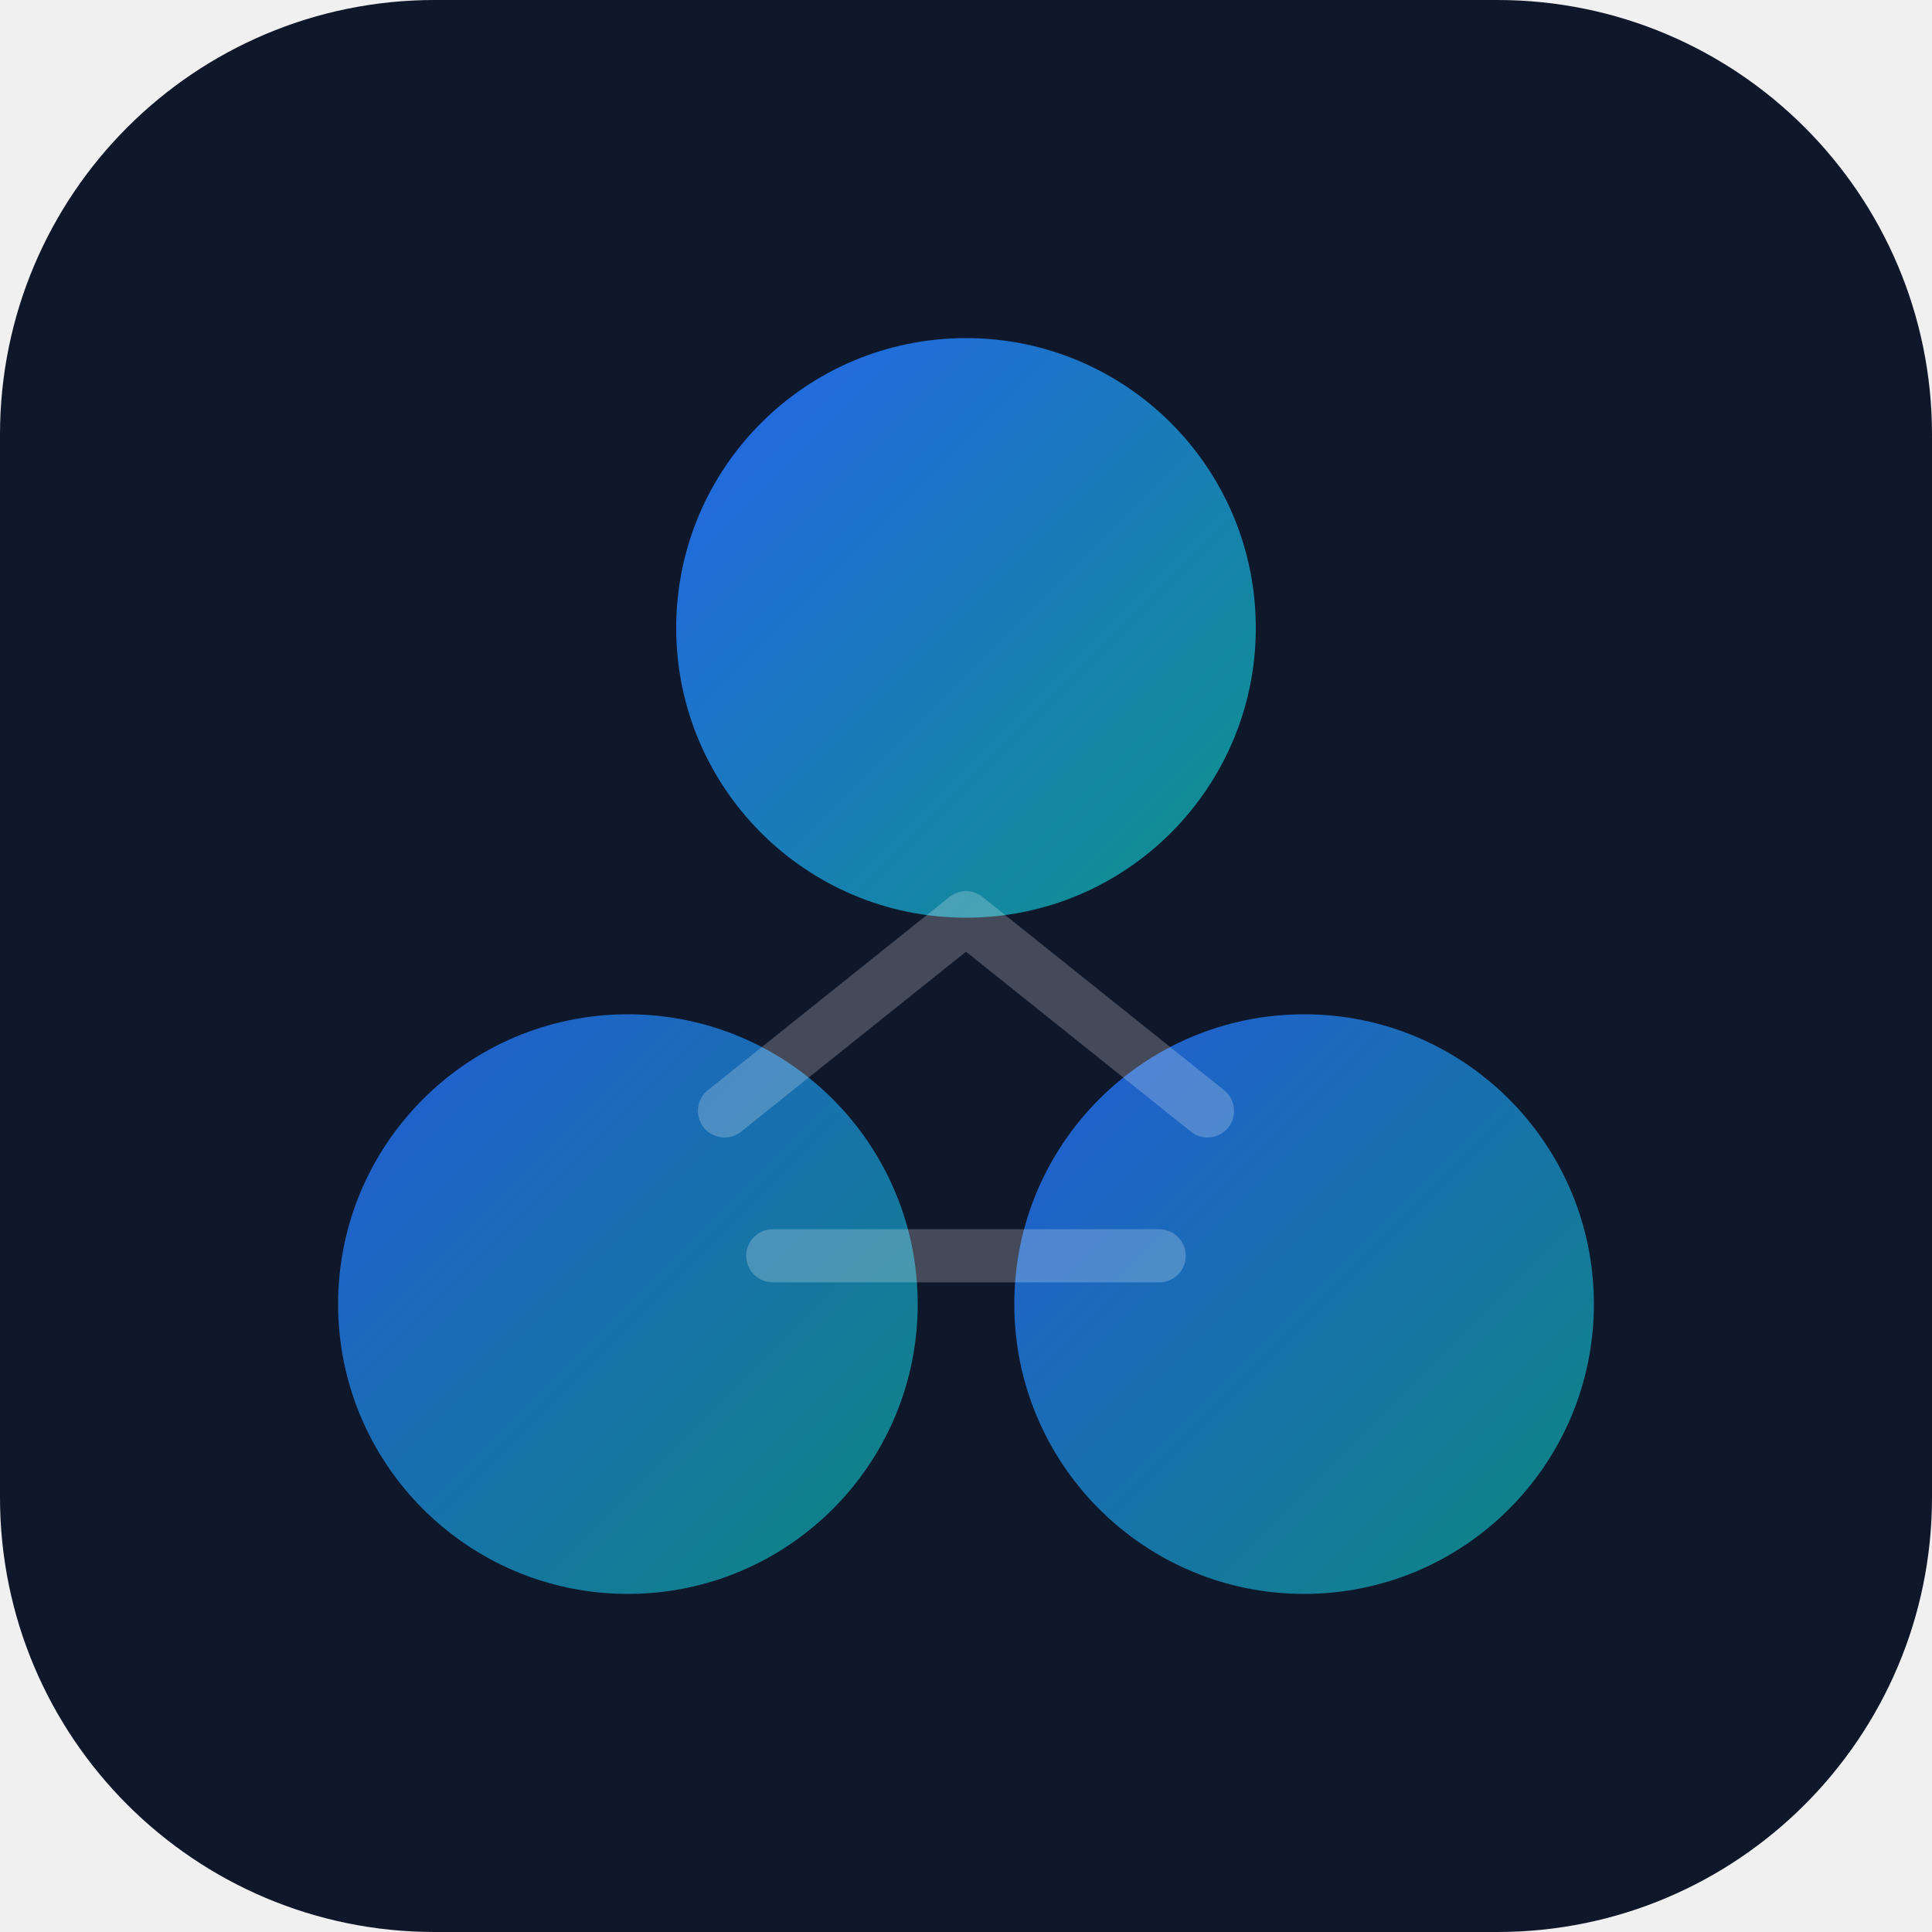
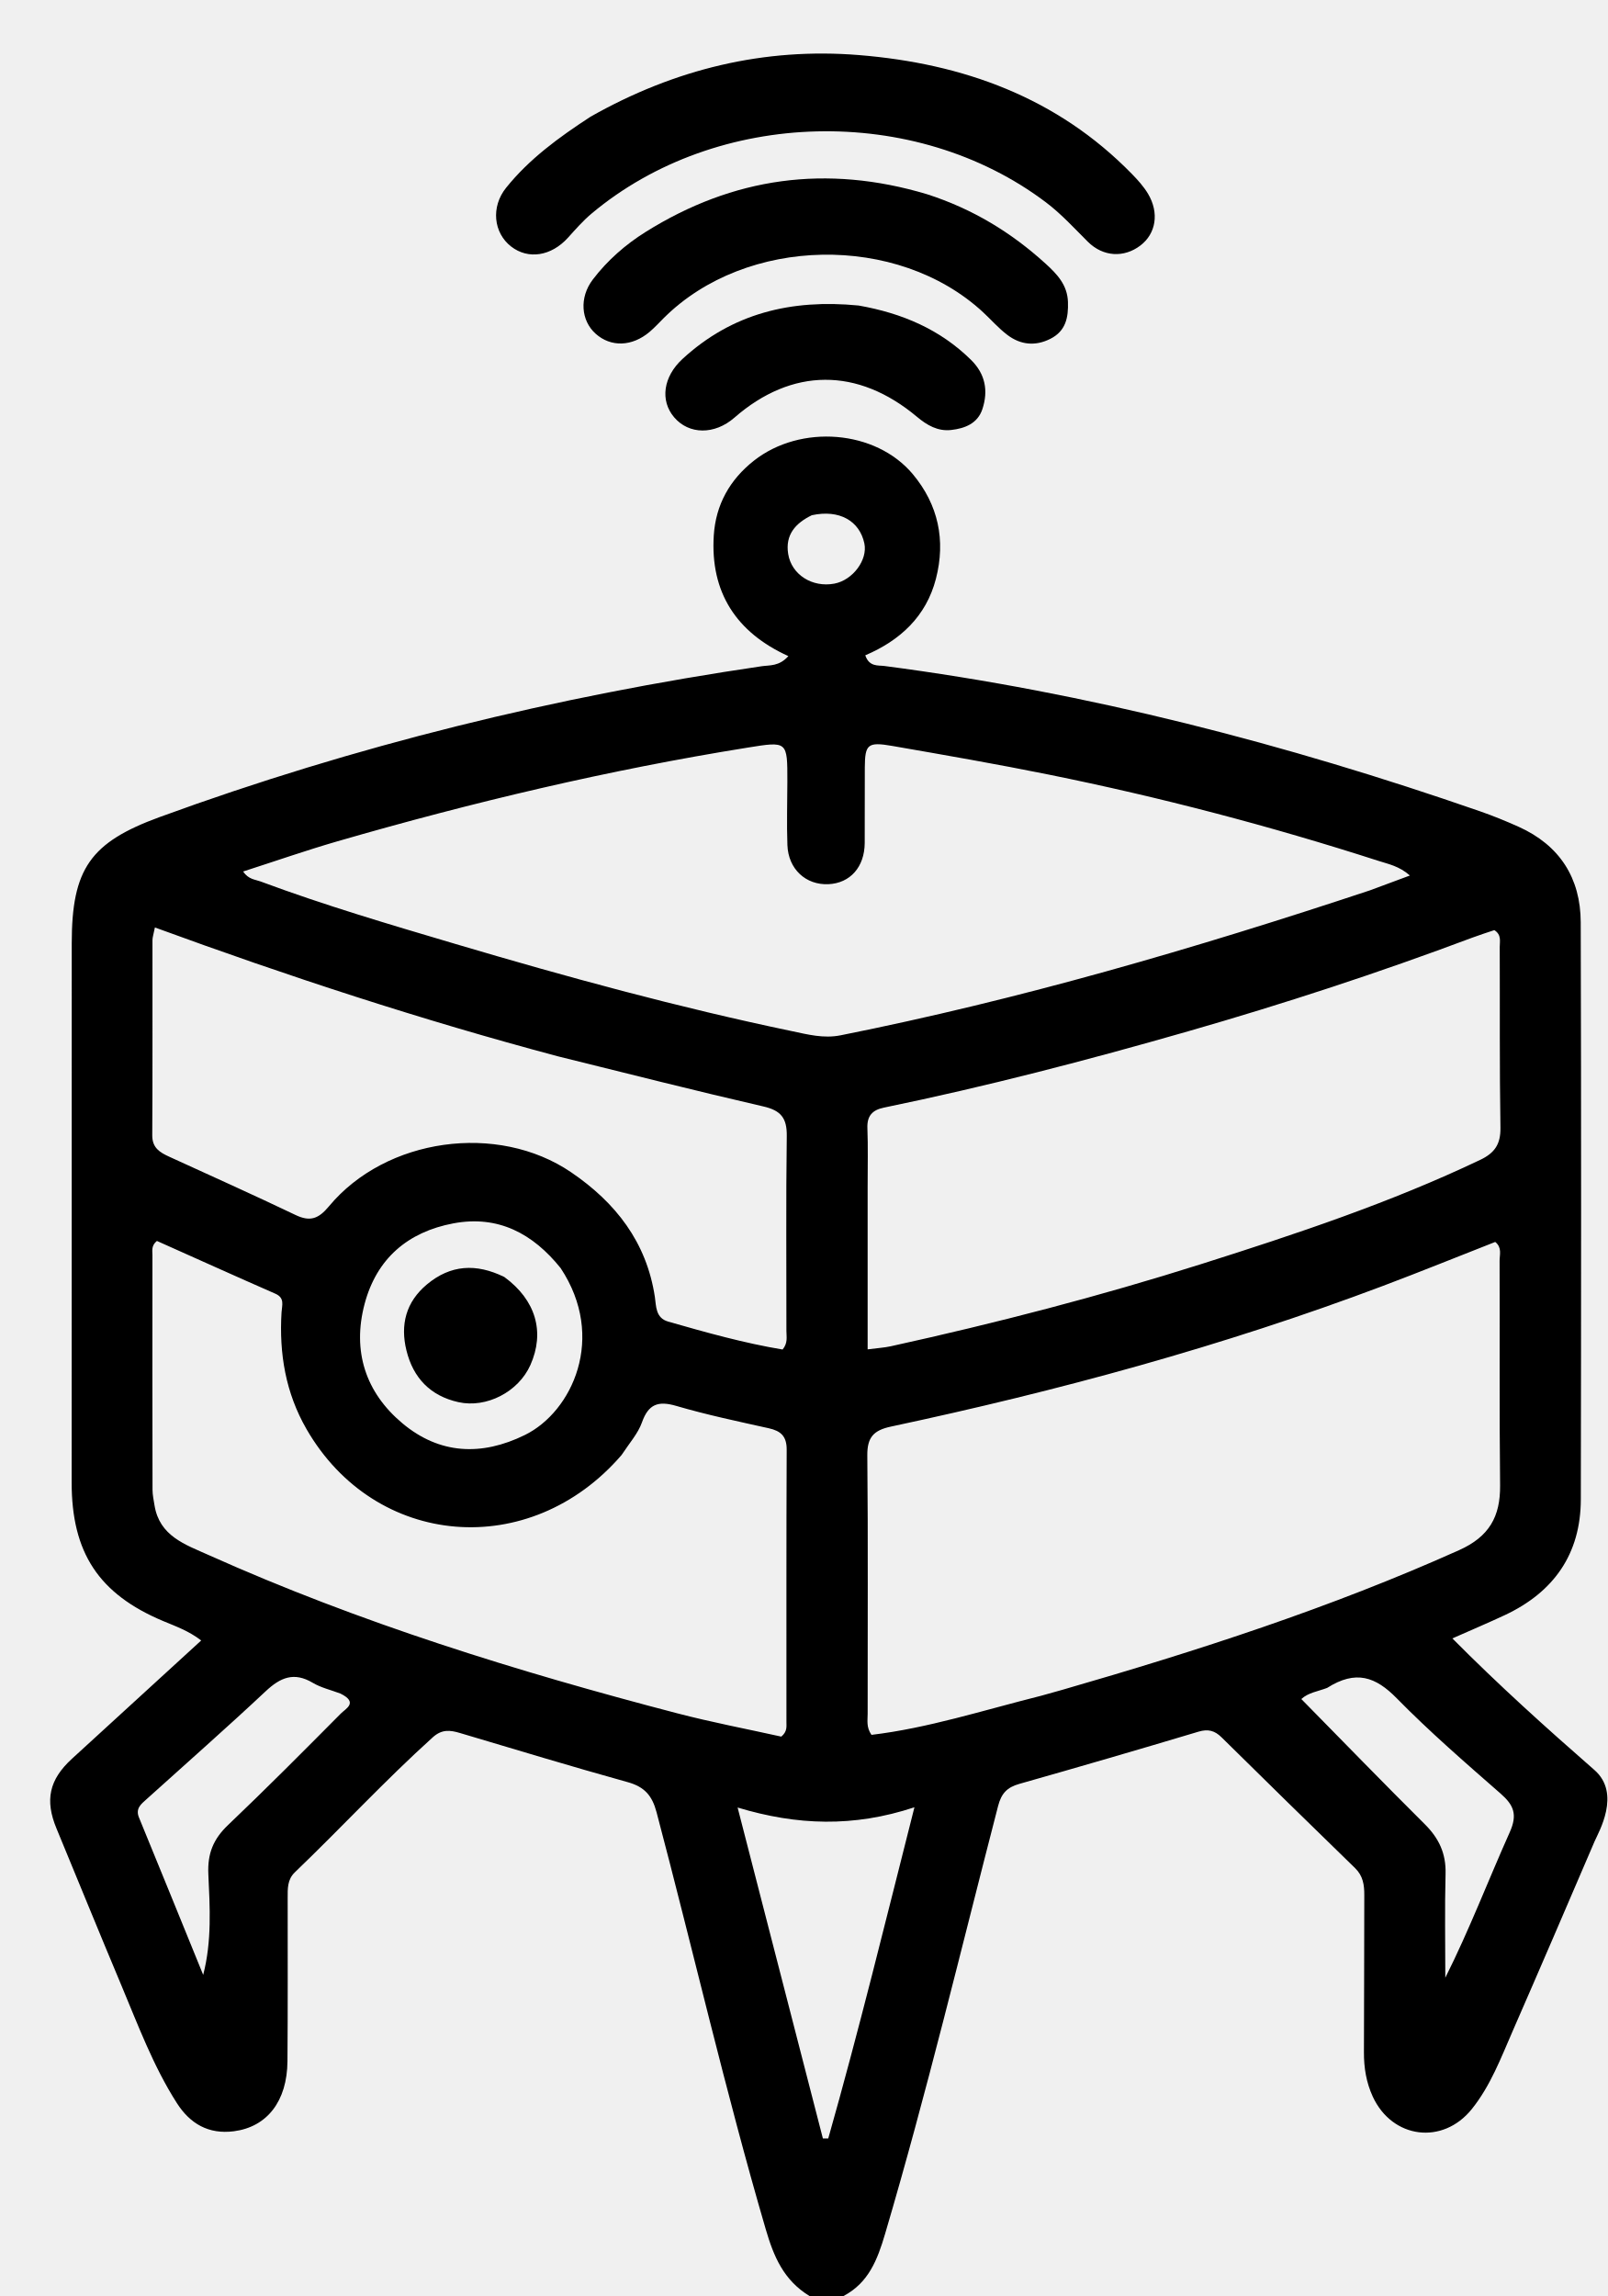
- <svg xmlns="http://www.w3.org/2000/svg" viewBox="0 0 80 80" role="img" aria-label="AgentSwarm">
-   <defs>
-     <linearGradient id="aswarm-a" x1="0%" y1="0%" x2="100%" y2="100%">
-       <stop offset="0%" stop-color="#2563eb" />
-       <stop offset="100%" stop-color="#0d9488" />
-     </linearGradient>
-   </defs>
-   <rect width="80" height="80" rx="18" fill="#0f172a" />
-   <circle cx="40" cy="26" r="12" fill="url(#aswarm-a)" />
-   <circle cx="26" cy="54" r="12" fill="url(#aswarm-a)" opacity="0.9" />
-   <circle cx="54" cy="54" r="12" fill="url(#aswarm-a)" opacity="0.9" />
-   <path d="M40 38 L30 46 M40 38 L50 46 M32 52h16" stroke="#ffffff" stroke-opacity="0.22" stroke-width="2.2" stroke-linecap="round" />
+ <svg xmlns="http://www.w3.org/2000/svg" width="404" height="577" viewBox="0 0 404 577" fill="none">
+   <path d="M203.45 577C196.902 573.011 194.426 566.984 192.442 560.197C182.307 525.533 174.241 490.333 165.013 455.436C163.894 451.206 161.962 449.032 157.747 447.862C143.635 443.945 129.62 439.68 115.579 435.509C113.093 434.771 111.046 434.538 108.762 436.6C96.753 447.441 85.776 459.325 74.114 470.513C72.177 472.371 72.3 474.673 72.299 477.007C72.291 490.673 72.352 504.339 72.246 518.003C72.169 528.069 67.111 534.517 58.781 535.598C52.416 536.424 47.763 533.7 44.451 528.519C38.495 519.203 34.674 508.855 30.42 498.73C24.936 485.681 19.605 472.569 14.191 459.491C11.242 452.369 12.357 447.234 18.088 441.983C28.769 432.196 39.461 422.423 50.566 412.262C47.415 409.833 44.15 408.702 41.01 407.383C24.793 400.569 17.994 390.174 18.01 372.514C18.051 327.352 18.004 282.189 18.031 237.027C18.042 218.347 22.715 211.696 40.111 205.339C89.219 187.392 139.719 175.011 191.427 167.43C193.453 167.133 195.808 167.493 198.135 164.885C185.011 158.94 178.479 148.806 179.391 134.556C179.882 126.881 183.372 120.576 189.482 115.766C201.197 106.543 220.09 107.998 229.425 119.178C235.811 126.826 237.723 135.778 235.221 145.451C232.766 154.941 226.194 160.965 217.466 164.684C218.463 167.627 220.682 167.158 222.278 167.367C273.489 174.067 323.186 186.954 371.902 203.86C375.202 205.005 378.45 206.331 381.638 207.761C391.985 212.404 397.244 220.648 397.276 231.797C397.413 280.126 397.387 328.456 397.301 376.785C397.277 390.517 390.518 400.107 378.206 405.885C374.153 407.786 370.025 409.526 365.019 411.744C376.715 423.532 388.524 434.154 400.722 444.817C407.5 450.743 401.751 460.442 400.753 462.768C393.767 479.047 387.071 494.641 380.272 510.189C377.274 517.044 374.634 524.144 369.886 530.043C362.579 539.122 349.904 537.469 345.018 526.907C343.39 523.388 342.768 519.648 342.792 515.745C342.872 502.586 342.822 489.427 342.88 476.269C342.892 473.689 342.576 471.418 340.559 469.46C329.325 458.558 318.158 447.587 307.006 436.6C305.294 434.913 303.637 434.453 301.203 435.183C286.225 439.673 271.21 444.042 256.167 448.307C253.119 449.171 251.672 450.661 250.84 453.879C241.548 489.784 232.931 525.866 222.423 561.454C220.518 567.904 218.284 573.693 212 577C209.3 577 206.6 577 203.45 577ZM261.7 426.145C263.463 425.653 265.229 425.173 266.987 424.666C300.899 414.888 334.42 404.049 366.699 389.57C374.241 386.187 377.095 381.167 377.011 373.294C376.809 354.482 376.951 335.666 376.886 316.852C376.88 315.318 377.548 313.516 375.787 312.108C366.389 315.795 357.008 319.6 347.537 323.169C307.305 338.333 265.931 349.548 223.927 358.508C219.581 359.435 217.93 361.174 217.976 365.777C218.191 387.42 218.039 409.066 218.063 430.71C218.065 432.327 217.684 434.052 219.022 435.982C233.204 434.293 246.959 429.848 261.7 426.145ZM344.316 223.746C347.511 222.559 350.707 221.373 354.346 220.021C351.643 217.65 348.977 217.16 346.49 216.358C319.239 207.573 291.577 200.325 263.518 194.648C250.487 192.012 237.38 189.738 224.279 187.462C218.069 186.383 217.388 187.037 217.349 192.873C217.306 199.202 217.368 205.532 217.324 211.862C217.282 217.892 213.663 221.953 208.208 222.201C202.521 222.459 198.112 218.412 197.894 212.367C197.702 207.044 197.876 201.708 197.883 196.378C197.897 186.193 197.907 186.274 187.847 187.887C152.985 193.477 118.706 201.617 84.812 211.424C76.92 213.707 69.153 216.425 61.096 219.017C62.474 221.032 64.114 221.008 65.467 221.512C81.543 227.501 97.99 232.34 114.423 237.211C142.349 245.489 170.437 253.167 198.963 259.121C202.971 259.957 206.959 261.04 211.277 260.178C256.226 251.206 300.123 238.413 344.316 223.746ZM218.059 298.501C218.059 311.9 218.059 325.299 218.059 339.106C220.631 338.769 222.284 338.677 223.88 338.326C250.2 332.538 276.264 325.792 301.963 317.651C325.765 310.11 349.431 302.24 372.033 291.474C375.651 289.751 377.165 287.534 377.099 283.412C376.857 268.265 376.982 253.112 376.921 237.962C376.916 236.558 377.408 234.913 375.565 233.748C373.83 234.337 371.939 234.921 370.09 235.616C346.563 244.449 322.693 252.259 298.546 259.189C273.296 266.435 247.879 273.057 222.136 278.355C219.243 278.951 217.88 280.424 217.999 283.517C218.178 288.172 218.058 292.839 218.059 298.501ZM156.216 365.653C133.234 392.339 94.295 389.137 77.022 359.124C71.785 350.026 70.126 340.146 70.758 329.781C70.864 328.049 71.636 326.182 69.201 325.116C59.189 320.73 49.227 316.23 39.436 311.857C37.975 313.048 38.31 314.306 38.309 315.407C38.287 335.062 38.292 354.717 38.332 374.372C38.335 375.687 38.623 377.007 38.836 378.315C40.095 386.047 46.529 388.143 52.452 390.798C90.398 407.809 129.958 420.057 170.104 430.54C178.897 432.836 187.848 434.532 196.358 436.423C197.885 435.15 197.65 433.913 197.651 432.786C197.666 409.965 197.606 387.145 197.713 364.325C197.729 360.956 196.274 359.612 193.227 358.933C185.438 357.2 177.609 355.555 169.961 353.313C165.385 351.972 162.96 352.88 161.337 357.461C160.362 360.213 158.26 362.565 156.216 365.653ZM140.193 265.455C106.017 256.352 72.433 245.345 38.93 233.077C38.607 234.727 38.318 235.519 38.317 236.311C38.296 252.638 38.366 268.966 38.265 285.292C38.245 288.476 40.175 289.612 42.532 290.69C53.129 295.542 63.768 300.305 74.279 305.336C77.975 307.105 80.086 306.266 82.674 303.152C96.976 285.944 125.075 282.036 143.54 294.6C154.703 302.196 162.513 312.144 164.59 325.975C164.926 328.216 164.732 331.21 167.926 332.125C177.485 334.862 187.056 337.546 196.686 339.143C198.061 337.487 197.642 335.925 197.644 334.478C197.669 318.151 197.507 301.821 197.735 285.497C197.798 280.99 196.278 279.077 191.878 278.063C174.864 274.143 157.936 269.85 140.193 265.455ZM192.15 480.526C197.037 499.488 201.925 518.45 206.812 537.411C207.261 537.413 207.709 537.415 208.157 537.417C215.872 510.244 222.559 482.805 229.82 454.181C214.529 459.238 200.335 458.755 185.38 454.243C187.797 463.665 189.859 471.704 192.15 480.526ZM140.897 318.677C133.952 310.03 125.221 305.314 113.938 307.44C102.509 309.593 94.656 316.283 91.633 327.68C88.486 339.548 91.88 349.95 101.149 357.697C110.437 365.461 120.981 366.004 131.933 360.615C143.798 354.777 152.472 336.128 140.897 318.677ZM85.546 425.599C83.214 424.717 80.699 424.145 78.588 422.892C73.89 420.103 70.48 421.545 66.774 425.021C56.955 434.23 46.833 443.116 36.842 452.142C35.495 453.359 33.987 454.461 34.926 456.747C40.338 469.918 45.692 483.112 51.066 496.298C53.273 487.763 52.746 479.321 52.362 470.962C52.125 465.802 53.625 462.156 57.3 458.657C66.931 449.484 76.31 440.045 85.684 430.606C86.861 429.422 90.15 427.848 85.546 425.599ZM333.545 424.181C331.305 425.044 328.793 425.357 327.056 426.981C337.541 437.638 347.728 448.143 358.106 458.456C361.641 461.97 363.44 465.801 363.306 470.856C363.075 479.57 363.242 488.295 363.242 497.016C369.304 484.932 374.028 472.533 379.441 460.442C381.422 456.019 380.469 453.652 377.142 450.743C368.25 442.964 359.292 435.206 351.029 426.783C345.73 421.381 340.76 419.594 333.545 424.181ZM204.034 129.477C199.965 131.45 197.302 134.368 198.089 139.212C198.938 144.441 204.159 147.708 209.688 146.672C214.31 145.806 218.116 140.712 217.236 136.567C216.038 130.918 210.983 127.97 204.034 129.477Z" fill="black" />
+   <path d="M148.426 29.324C169.608 17.332 192.077 11.903 215.924 13.845C242.014 15.97 265.661 24.45 284.444 43.685C285.945 45.222 287.431 46.862 288.524 48.692C291.397 53.502 290.527 58.728 286.598 61.708C282.513 64.806 277.272 64.597 273.393 60.742C269.969 57.339 266.743 53.774 262.857 50.839C229.968 26.004 180.216 27.202 148.64 53.705C146.487 55.512 144.617 57.674 142.719 59.766C138.538 64.374 132.756 65.292 128.453 61.947C124.047 58.524 123.316 52.017 127.204 47.18C133.006 39.961 140.413 34.543 148.426 29.324Z" fill="black" />
+   <path d="M232.97 48.804C244.469 52.495 254.189 58.441 262.798 66.273C265.668 68.884 268.256 71.598 268.403 75.871C268.537 79.788 267.869 83.179 264.003 85.138C260.198 87.065 256.504 86.674 253.2 84.186C250.957 82.496 249.084 80.321 247.007 78.406C225.536 58.611 187.536 59.319 166.858 79.888C165.678 81.061 164.553 82.302 163.289 83.377C158.864 87.138 153.521 87.298 149.689 83.858C146.025 80.568 145.528 74.798 148.986 70.252C152.633 65.459 157.192 61.46 162.278 58.279C184.241 44.541 207.703 41.249 232.97 48.804Z" fill="black" />
+   <path d="M215.802 76.78C226.791 78.724 236.268 82.793 244.032 90.431C247.652 93.992 248.417 98.212 246.901 102.809C245.71 106.418 242.52 107.668 239.059 108.057C235.691 108.435 232.988 106.867 230.471 104.757C215.559 92.256 199.029 92.353 184.563 104.971C179.592 109.307 173.14 109.254 169.411 104.846C165.84 100.625 166.707 94.65 171.509 90.226C183.98 78.736 198.868 75.117 215.802 76.78Z" fill="black" />
+   <path d="M126.749 320.917C134.703 326.739 136.985 334.784 133.299 343.045C130.28 349.812 122.246 353.934 115.214 352.369C108.123 350.792 103.854 346.255 102.158 339.411C100.556 332.946 102.001 327.189 107.323 322.761C113.232 317.846 119.629 317.427 126.749 320.917Z" fill="black" />
</svg>
